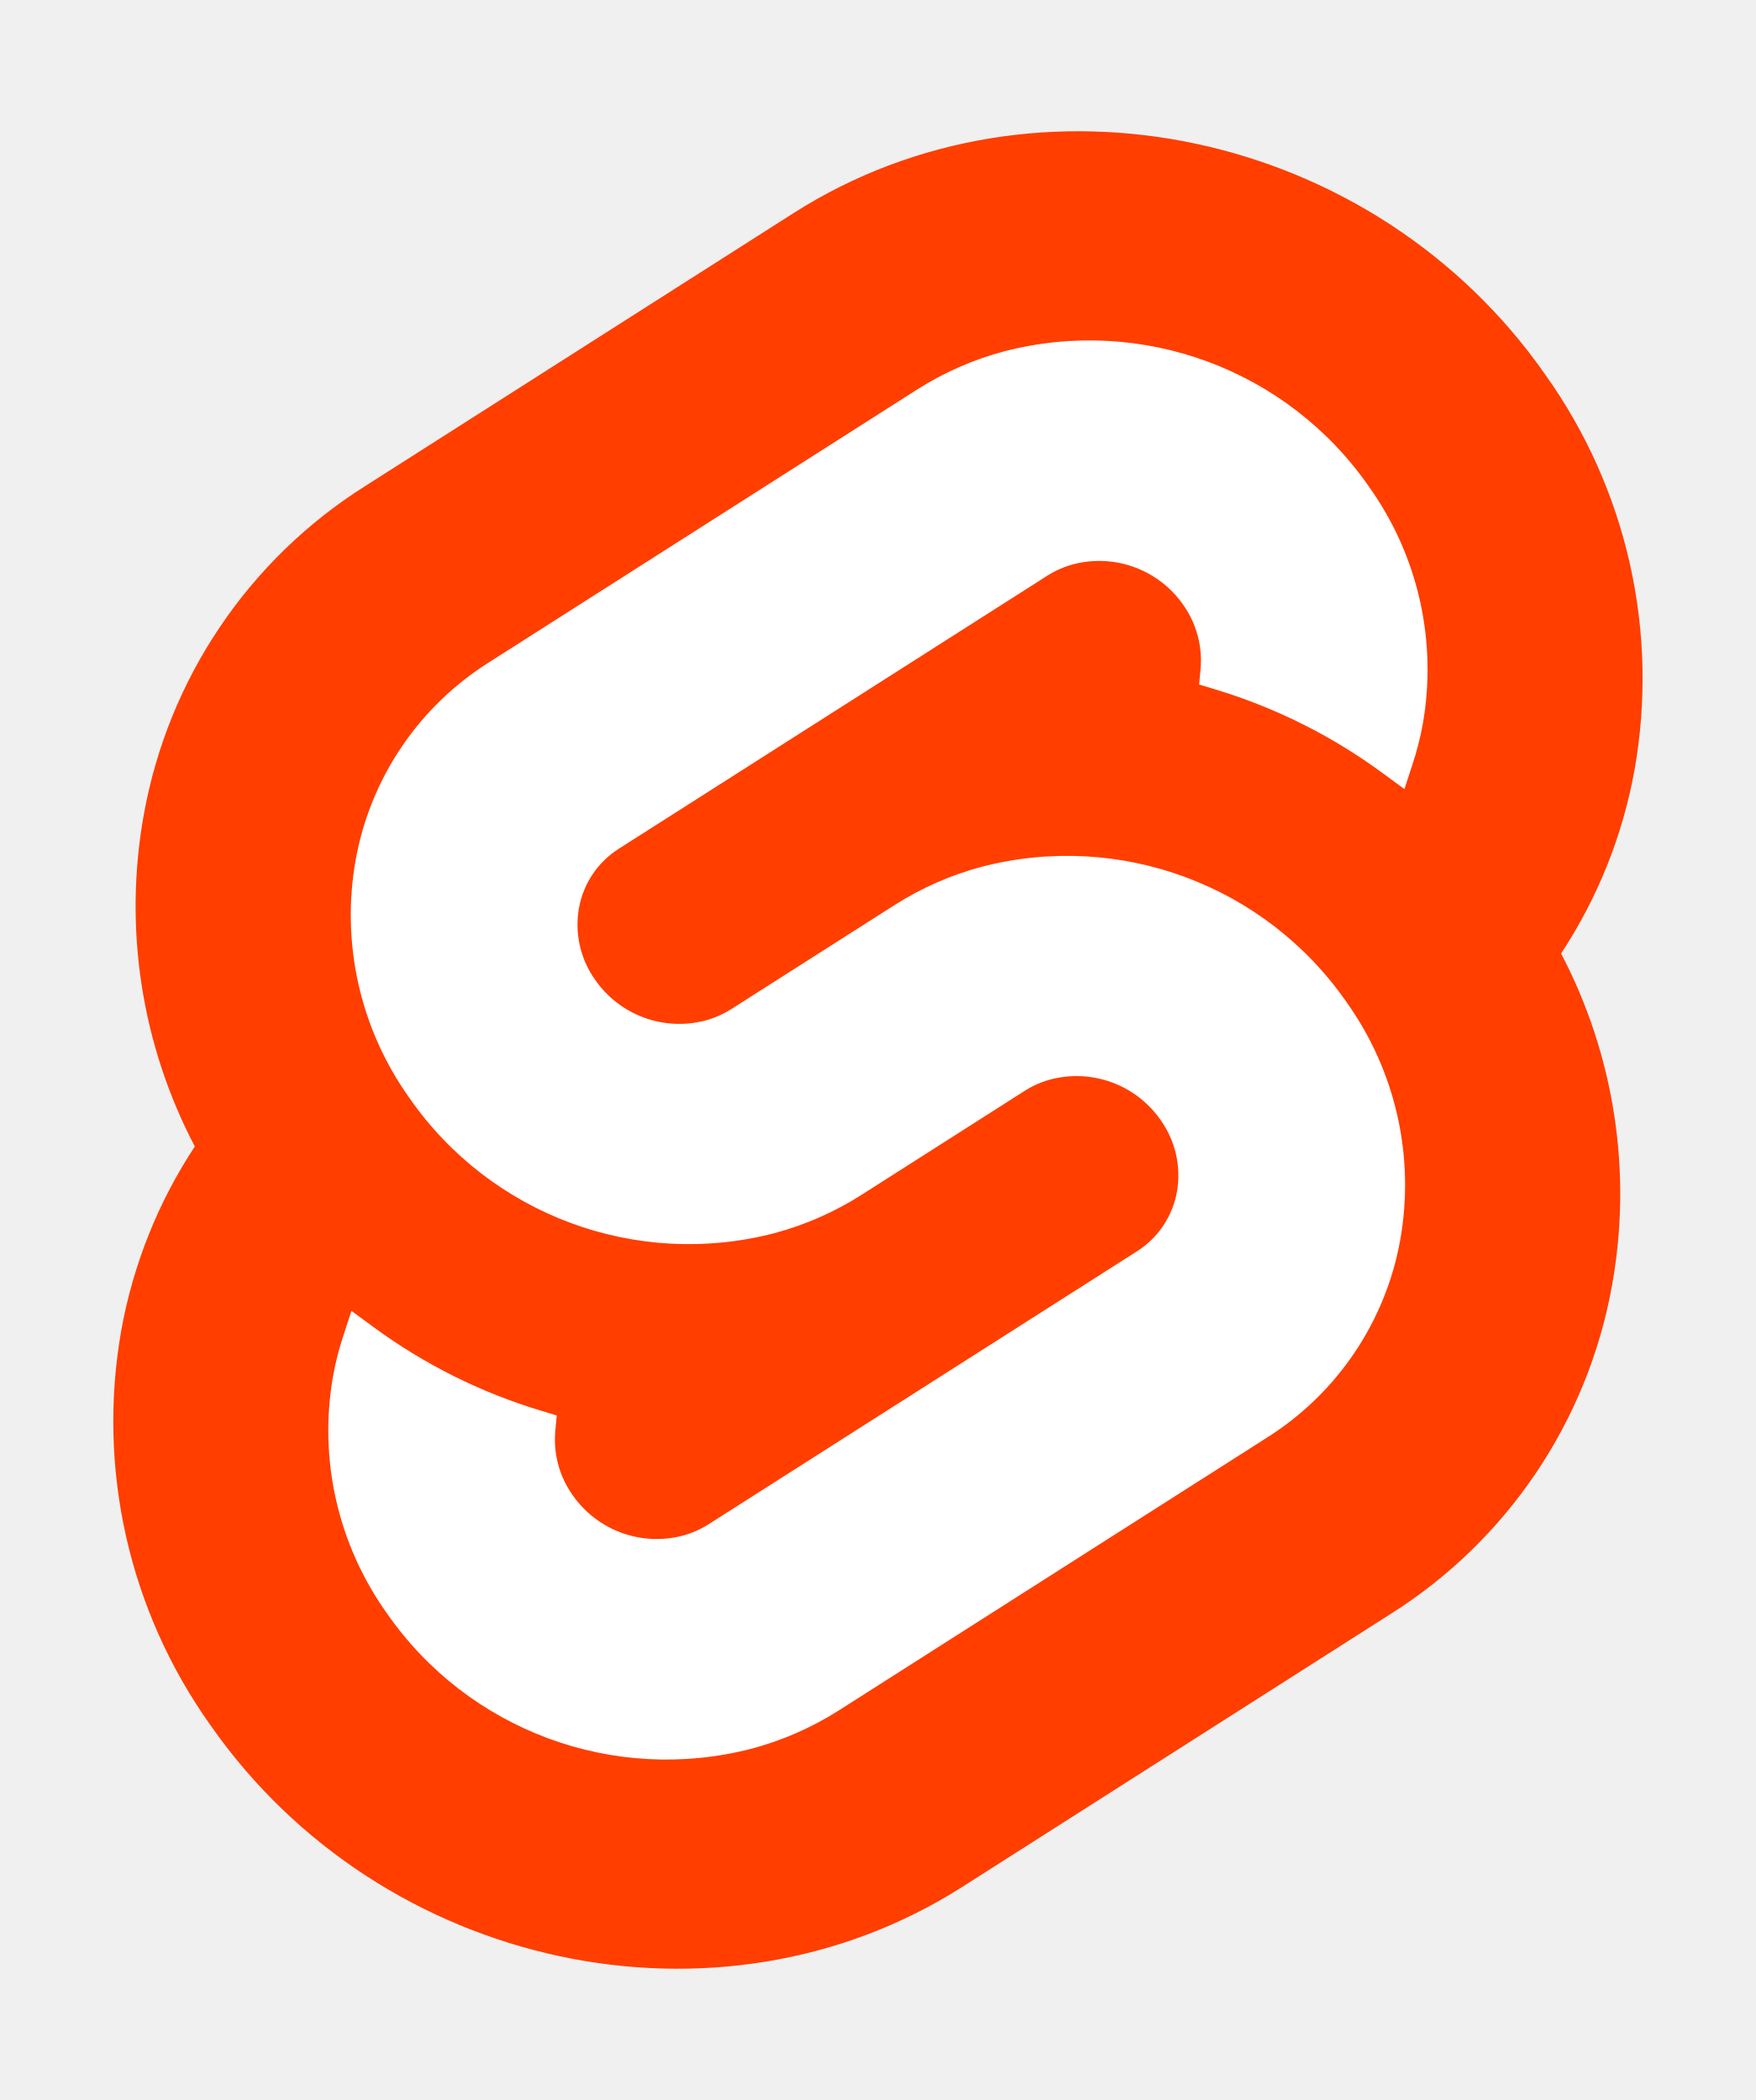
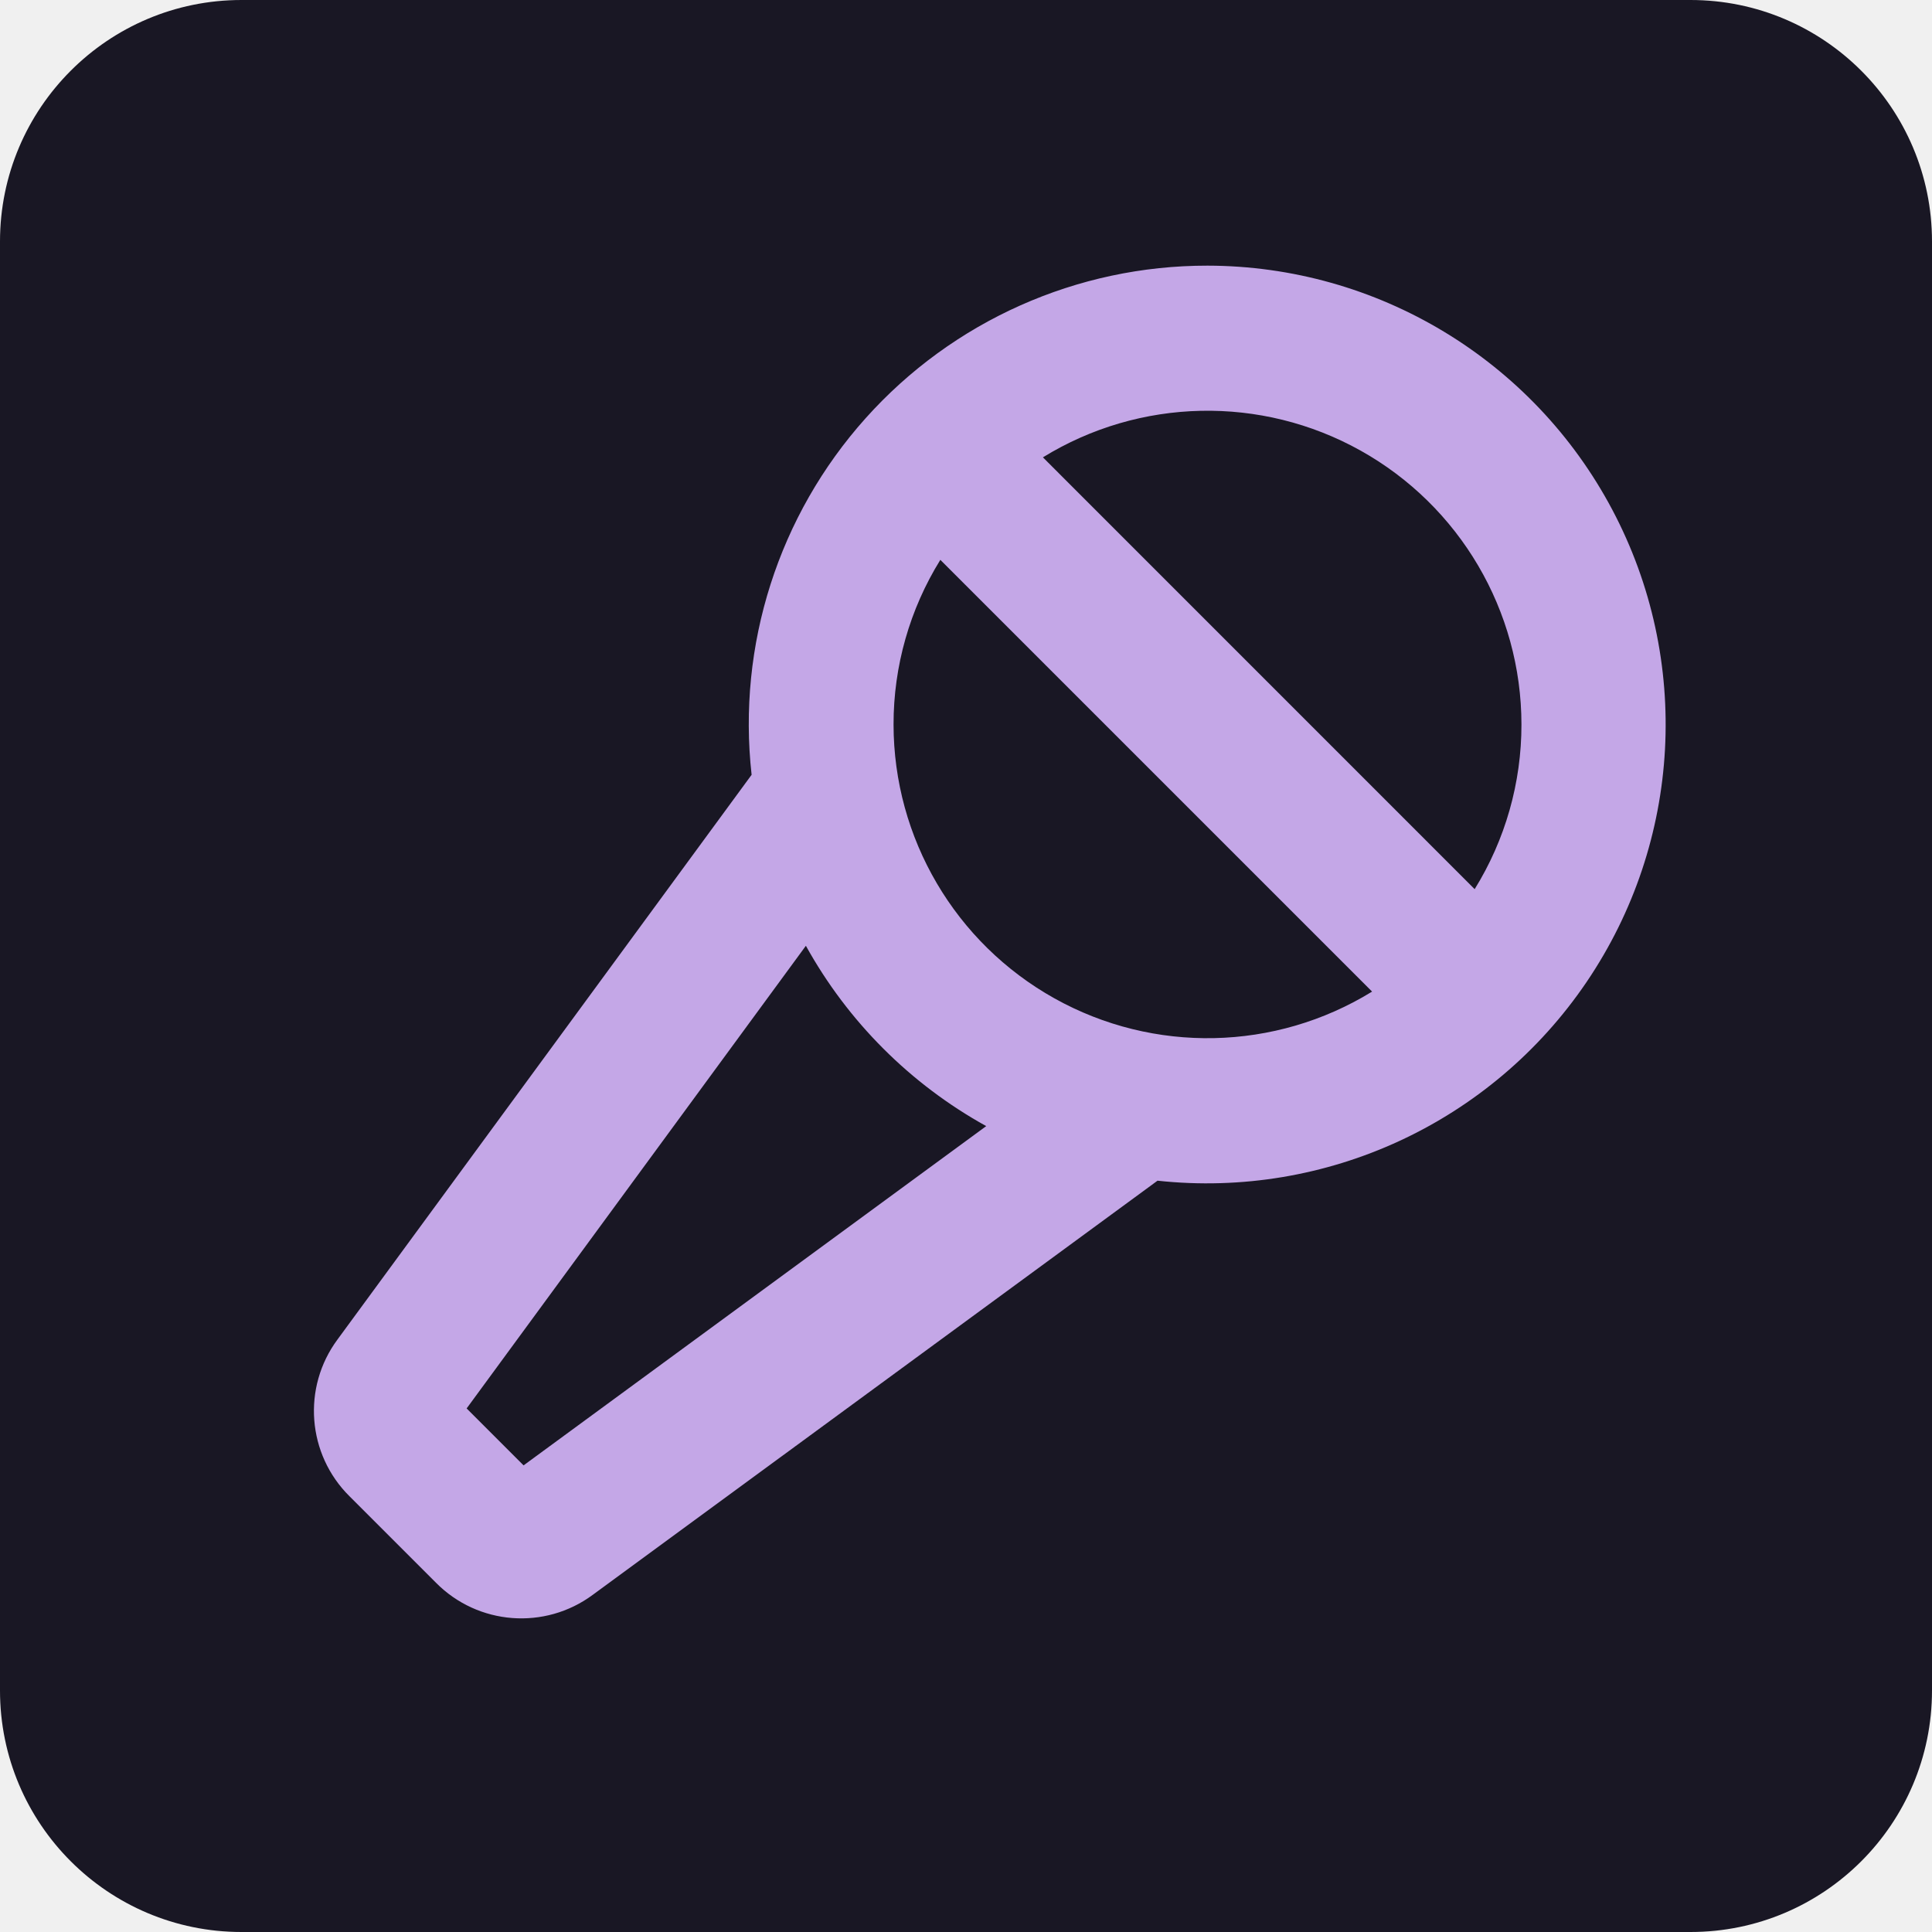
- <svg xmlns="http://www.w3.org/2000/svg" width="107" height="128" viewBox="0 0 107 128">
-   <path d="M94.157 22.819c-10.4-14.885-30.94-19.297-45.792-9.835L22.282 29.608A29.92 29.92 0 0 0 8.764 49.65a31.5 31.5 0 0 0 3.108 20.231 30 30 0 0 0-4.477 11.183 31.9 31.9 0 0 0 5.448 24.116c10.402 14.887 30.942 19.297 45.791 9.835l26.083-16.624A29.92 29.92 0 0 0 98.235 78.35a31.53 31.53 0 0 0-3.105-20.232 30 30 0 0 0 4.474-11.182 31.88 31.88 0 0 0-5.447-24.116" style="fill:#ff3e00" />
-   <path d="M45.817 106.582a20.72 20.72 0 0 1-22.237-8.243 19.17 19.17 0 0 1-3.277-14.503 18 18 0 0 1 .624-2.435l.49-1.498 1.337.981a33.6 33.6 0 0 0 10.203 5.098l.97.294-.09.968a5.85 5.85 0 0 0 1.052 3.878 6.24 6.24 0 0 0 6.695 2.485 5.8 5.8 0 0 0 1.603-.704L69.27 76.28a5.43 5.43 0 0 0 2.45-3.631 5.8 5.8 0 0 0-.987-4.371 6.24 6.24 0 0 0-6.698-2.487 5.7 5.7 0 0 0-1.6.704l-9.953 6.345a19 19 0 0 1-5.296 2.326 20.72 20.72 0 0 1-22.237-8.243 19.17 19.17 0 0 1-3.277-14.502 17.99 17.99 0 0 1 8.13-12.052l26.081-16.623a19 19 0 0 1 5.3-2.329 20.72 20.72 0 0 1 22.237 8.243 19.17 19.17 0 0 1 3.277 14.503 18 18 0 0 1-.624 2.435l-.49 1.498-1.337-.98a33.6 33.6 0 0 0-10.203-5.1l-.97-.294.09-.968a5.86 5.86 0 0 0-1.052-3.878 6.24 6.24 0 0 0-6.696-2.485 5.8 5.8 0 0 0-1.602.704L37.73 51.72a5.42 5.42 0 0 0-2.449 3.63 5.79 5.79 0 0 0 .986 4.372 6.24 6.24 0 0 0 6.698 2.486 5.8 5.8 0 0 0 1.602-.704l9.952-6.342a19 19 0 0 1 5.295-2.328 20.72 20.72 0 0 1 22.237 8.242 19.17 19.17 0 0 1 3.277 14.503 18 18 0 0 1-8.13 12.053l-26.081 16.622a19 19 0 0 1-5.3 2.328" style="fill:#fff" />
+ <svg xmlns="http://www.w3.org/2000/svg" viewBox="0 0 256 256">
+   <rect width="256" height="256" rx="32" fill="#191724" />
+   <path transform="translate(25.6 25.6) scale(.8)" fill="#c4a7e7" d="M168,12A75.9,75.9,0,0,0,92.49,96.33L23.91,189.85a19.89,19.89,0,0,0,2,26l14.29,14.29a19.89,19.89,0,0,0,26,2l93.52-68.58A76,76,0,1,0,168,12Zm52,76a51.66,51.66,0,0,1-7.75,27.27L140.74,43.75A52,52,0,0,1,220,88ZM54.72,210.71l-9.43-9.43,56.19-76.63a76.46,76.46,0,0,0,29.87,29.87ZM116,88a51.63,51.63,0,0,1,7.75-27.27l71.51,71.51A52,52,0,0,1,116,88Z" />
</svg>
